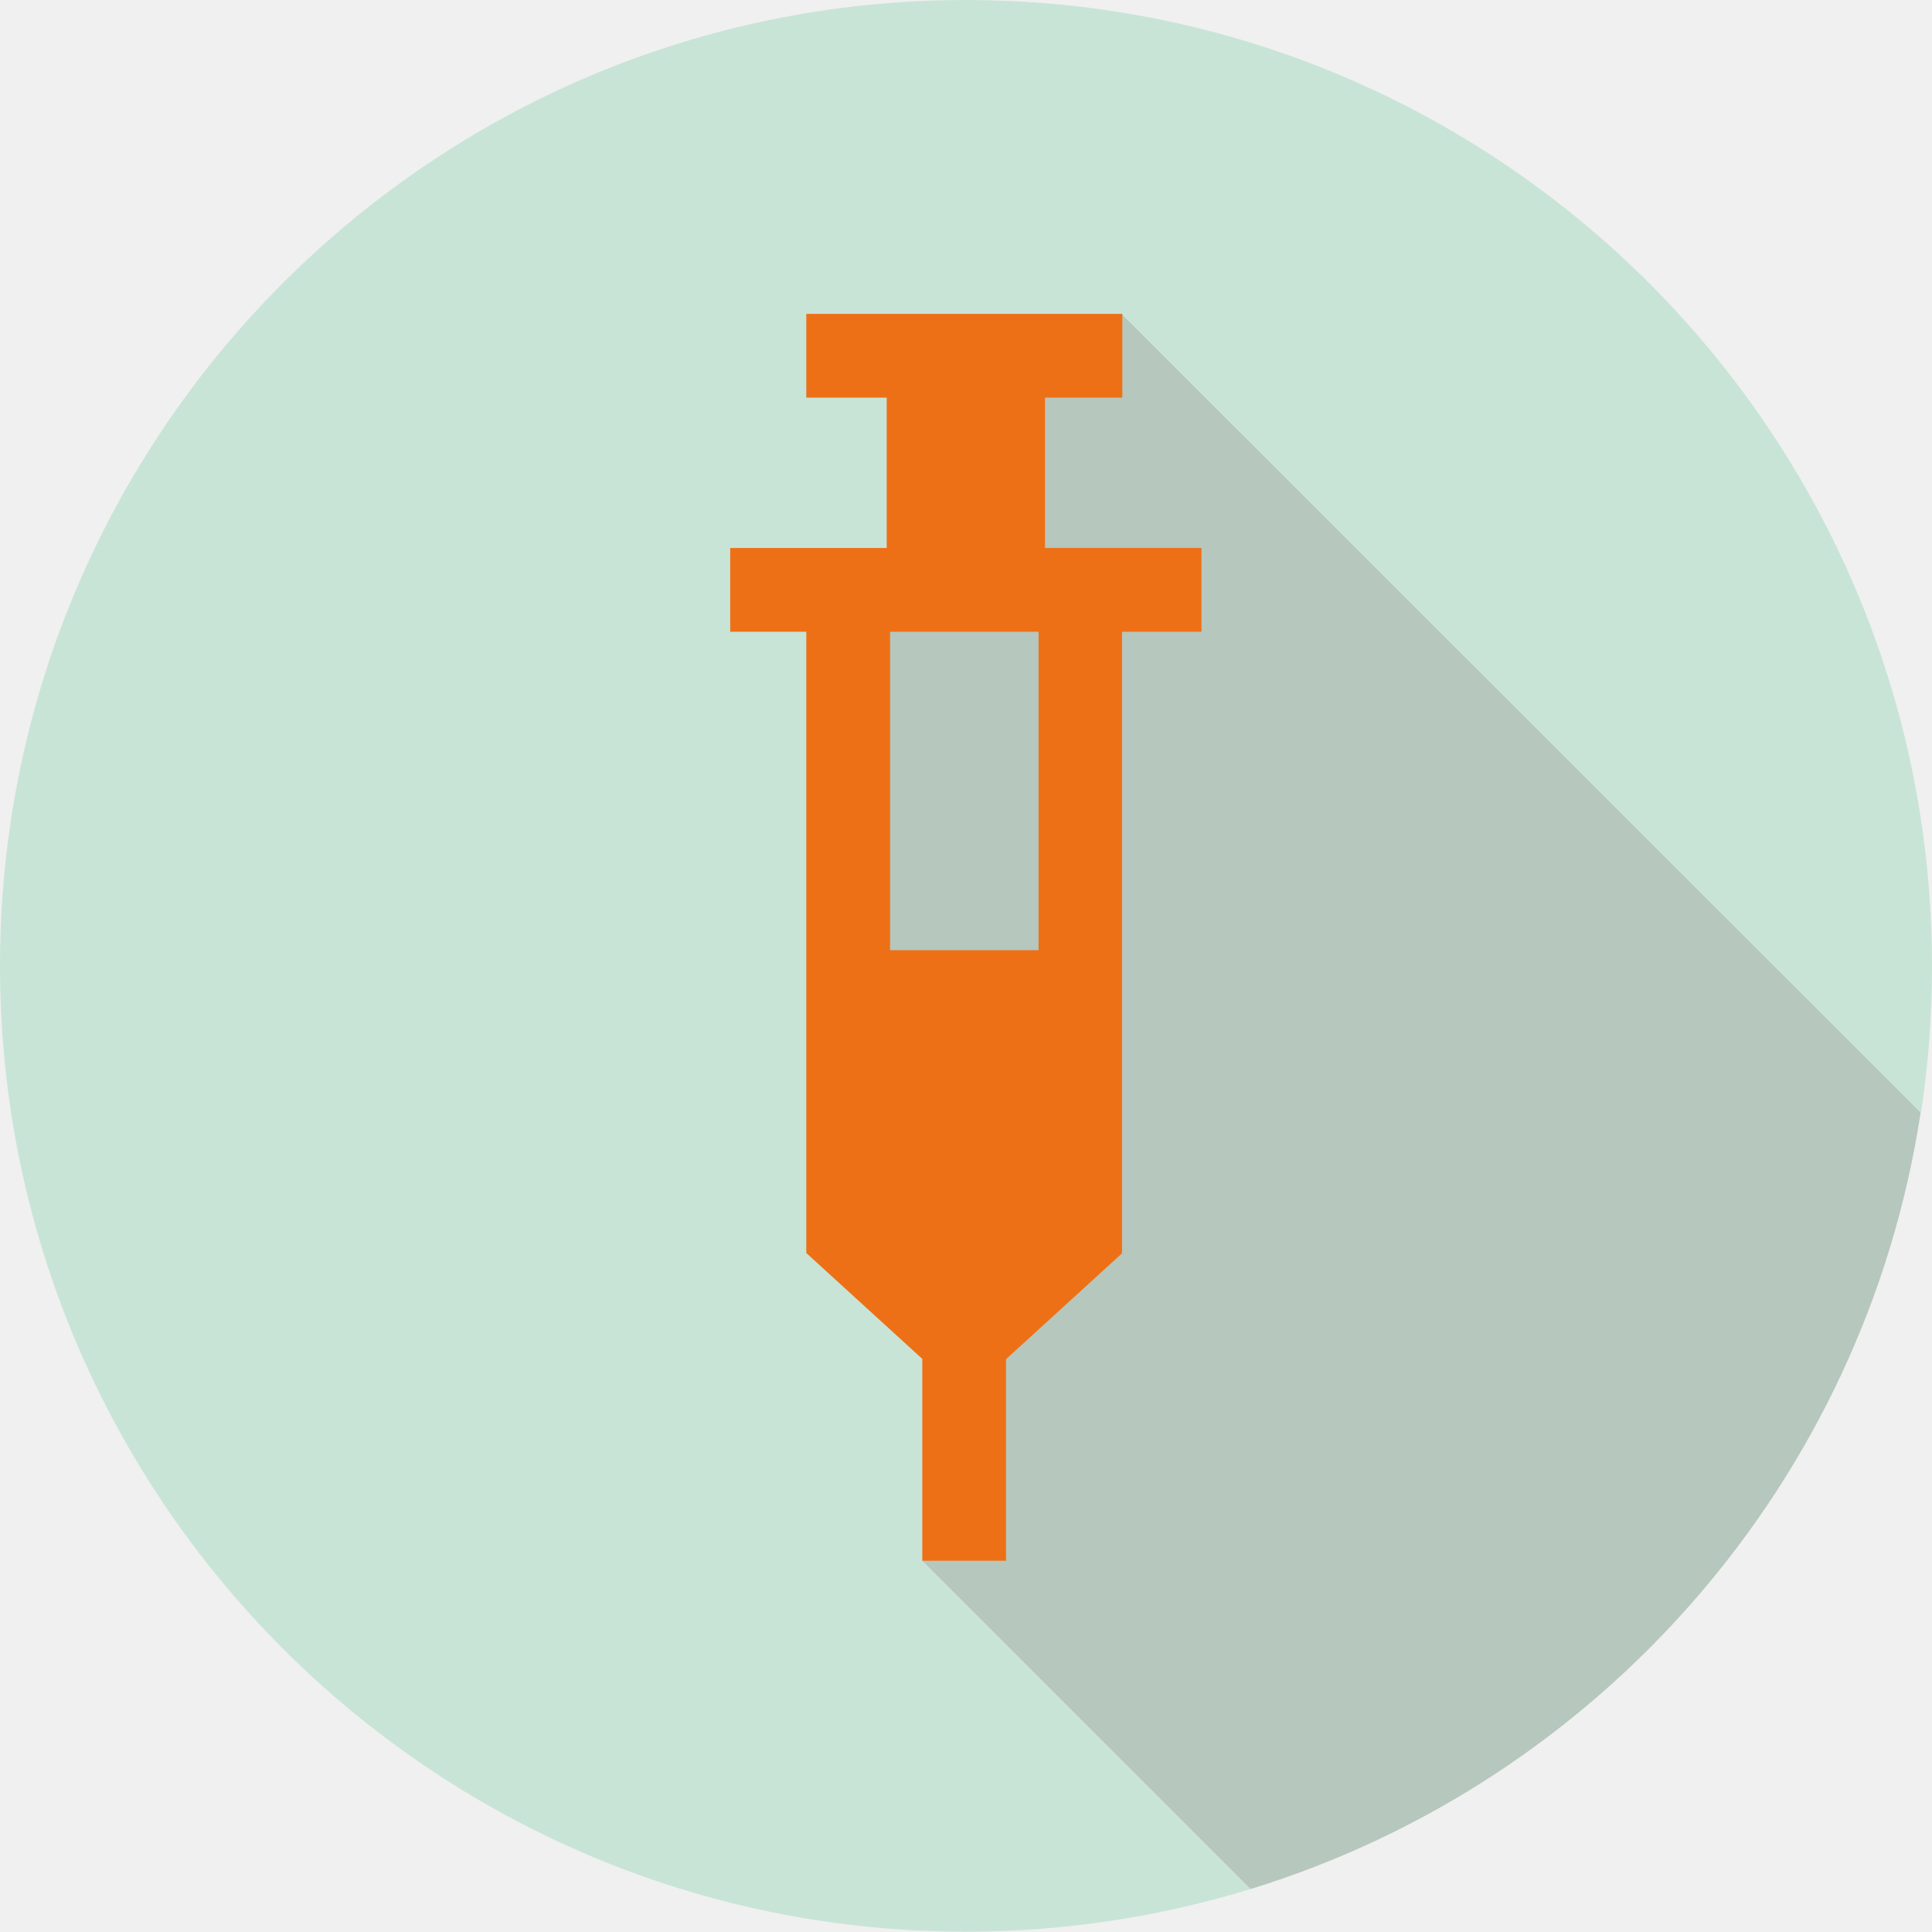
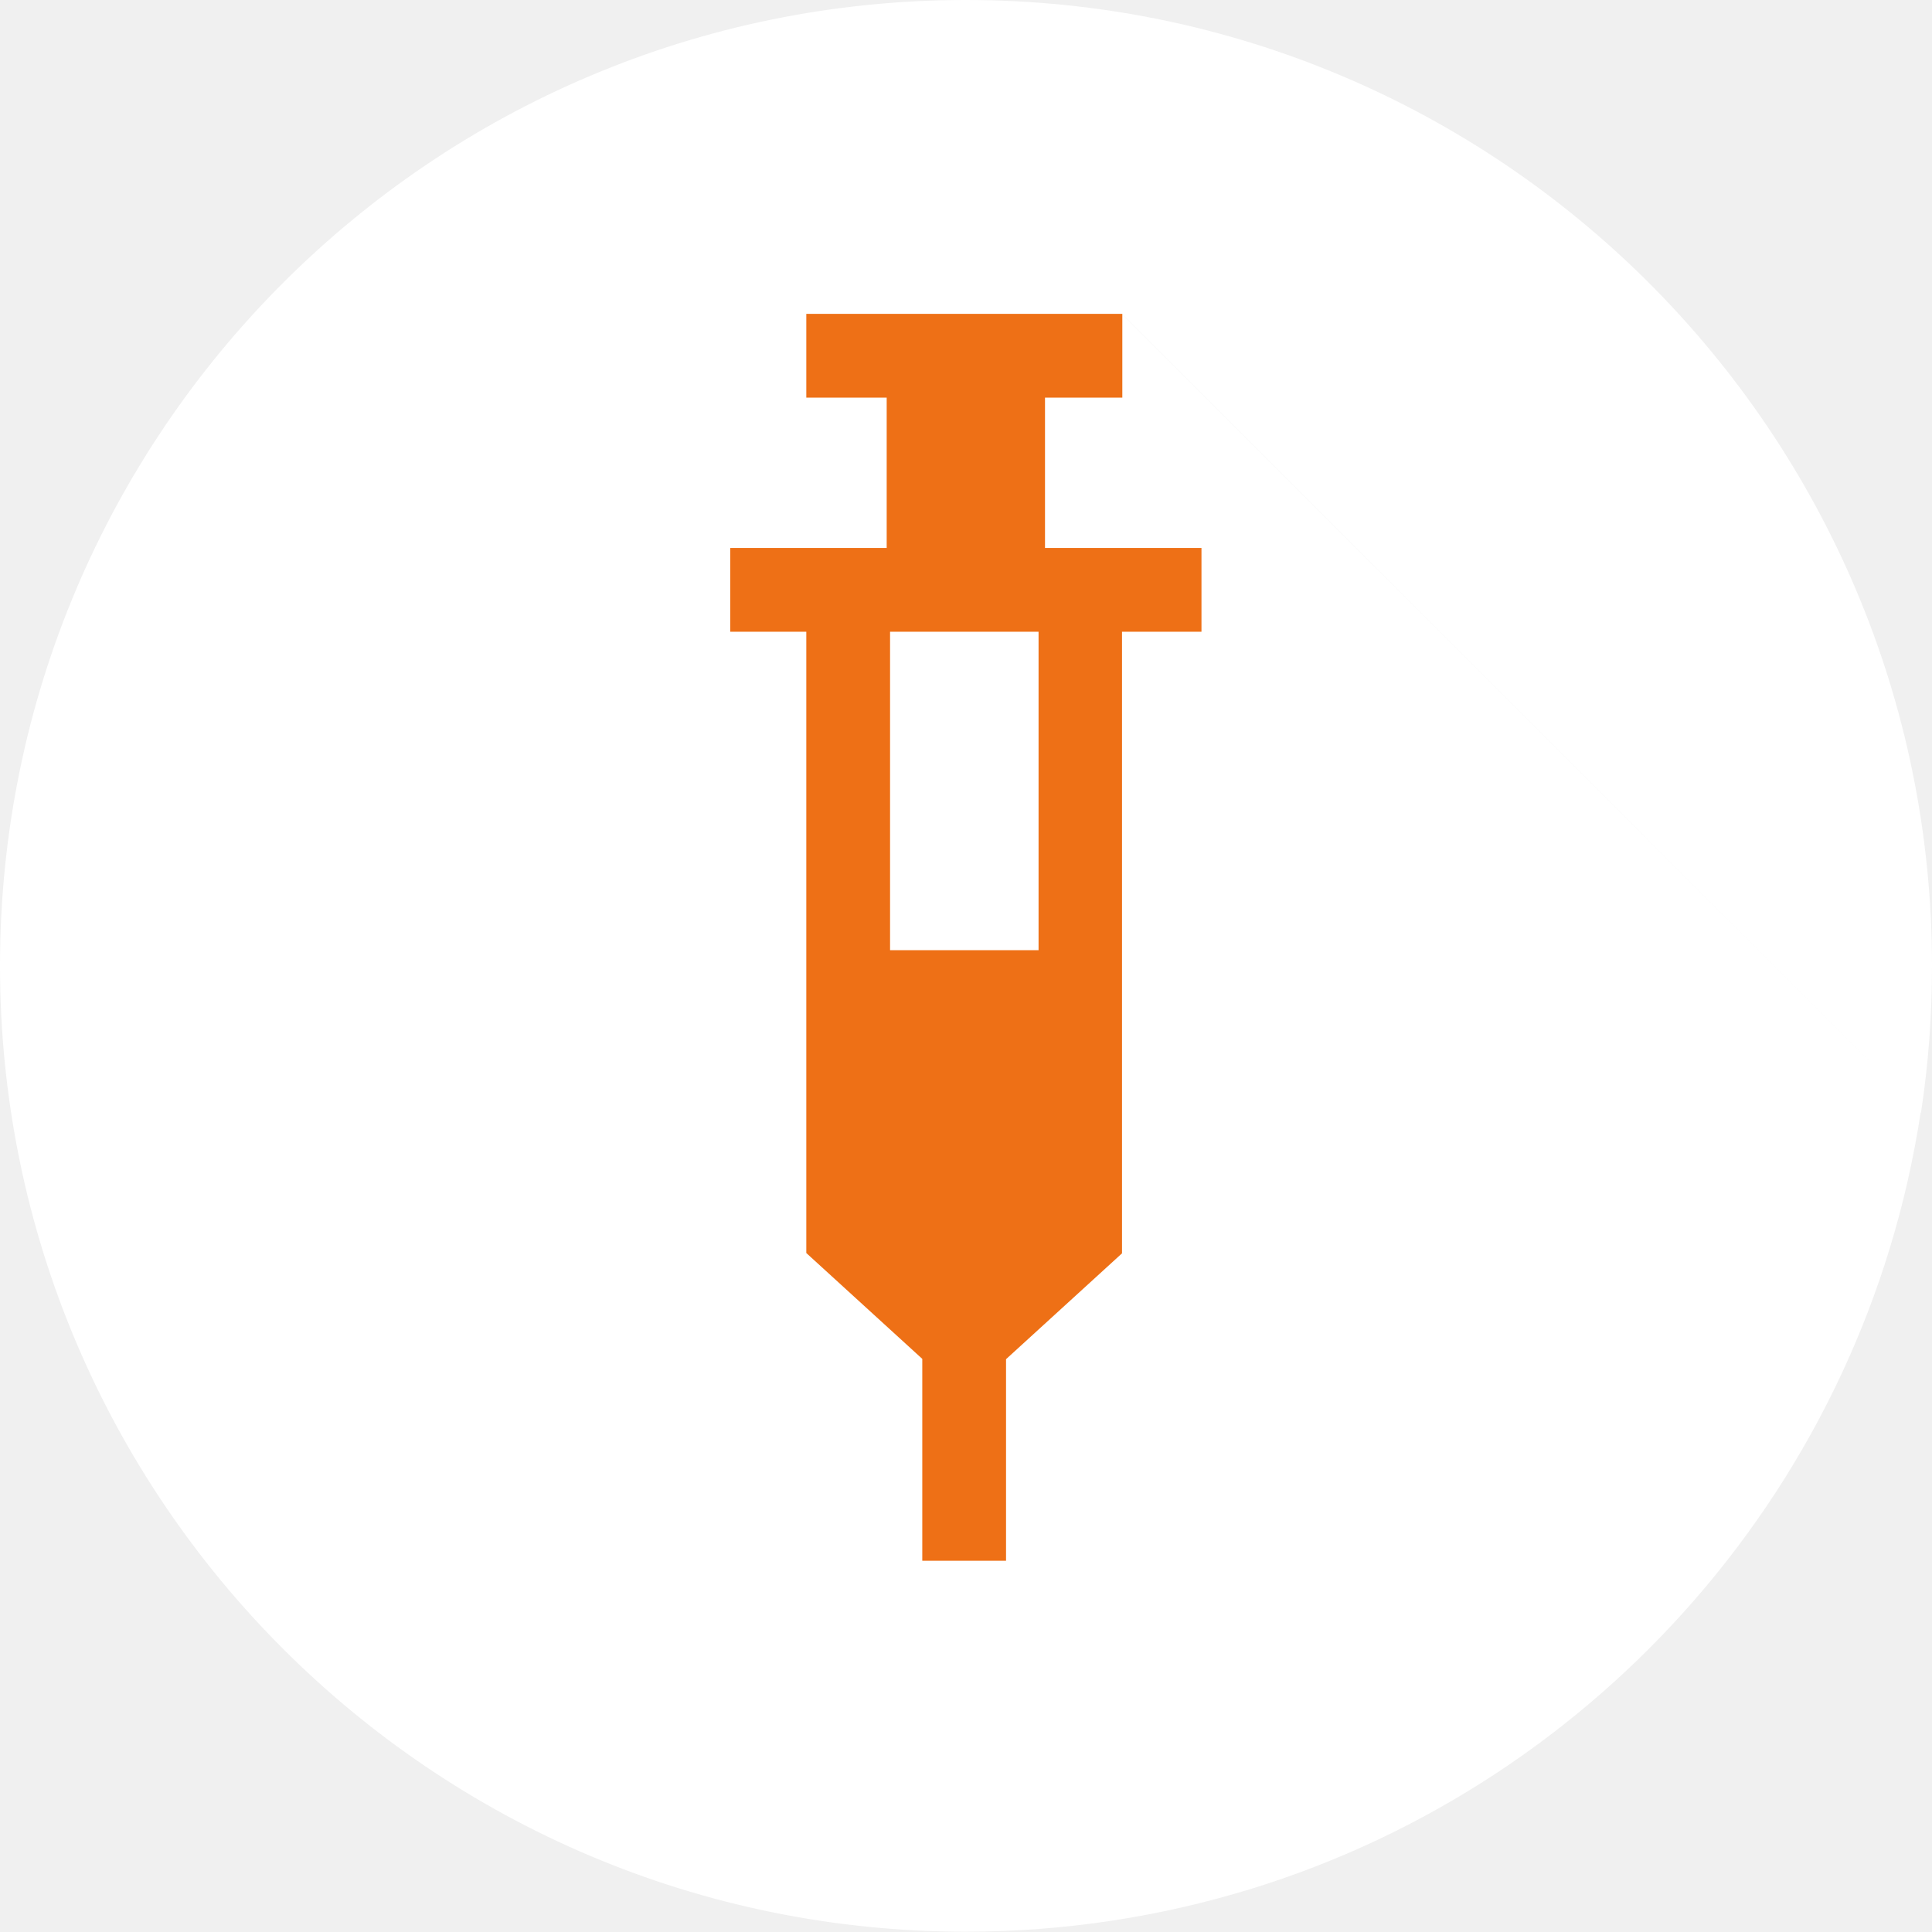
<svg xmlns="http://www.w3.org/2000/svg" version="1.1" id="Livello_1" x="0px" y="0px" viewBox="0 0 62.97 62.97" style="enable-background:new 0 0 62.97 62.97;" xml:space="preserve">
  <style type="text/css">
- 	.st0{fill:#C8E4D7;}
- 	.st1{fill:#B6C7BD;}
- 	.st2{fill:#EE7016;}
+ 	.st0{fill:#FFFFFF;}
+ 	.st1{fill:#EE7016;}
</style>
-   <path class="st0" d="M31.48,0C14.1,0,0,14.1,0,31.48s14.1,31.48,31.48,31.48c3.23,0,6.34-0.49,9.28-1.39l-10.7-10.7l2.23-9.07  l-5.3-11.59l0.46-10.99l2.26-0.32l2.5-6.53l4.37-2.13l26.03,26.03c0.24-1.56,0.36-3.16,0.36-4.79C62.97,14.1,48.87,0,31.48,0z" />
-   <path class="st1" d="M32.21,12.37l-2.5,6.53l-2.26,0.32l-0.46,10.99l5.3,11.59l-2.23,9.07l10.7,10.7  c11.38-3.5,20.01-13.29,21.84-25.31L36.57,10.24L32.21,12.37z" />
-   <path class="st2" d="M39.16,17.86h-5.1v-4.9h2.52v-2.73h-10.3v2.73h2.62v4.9H23.8v2.73h2.48v10.37v4.78v5.1l3.78,3.45v6.58h2.73  V44.3l3.78-3.45v-5.1v-4.78V20.59h2.59V17.86z M33.85,30.97h-4.84V20.59h4.84V30.97z" />
+   <path class="st0" d="M31.48,0C14.1,0,0,14.1,0,31.48s14.1,31.48,31.48,31.48c3.23,0,6.34-0.49,9.28-1.39  c11.38-3.5,20.01-13.29,21.84-25.31L36.57,10.24l0.01,0L62.6,36.26l0.01,0.01c0.24-1.56,0.36-3.16,0.36-4.79  C62.97,14.1,48.87,0,31.48,0z" />
+   <path class="st1" d="M39.16,17.86h-5.1v-4.9h2.52v-2.73h-10.3v2.73h2.62v4.9h-5.1v2.73h2.48v10.37v4.78v5.1l3.78,3.45v6.58h2.73  V44.3l3.78-3.45v-5.1v-4.78V20.59h2.59V17.86z M33.85,30.97h-4.84V20.59h4.84V30.97z" />
</svg>
